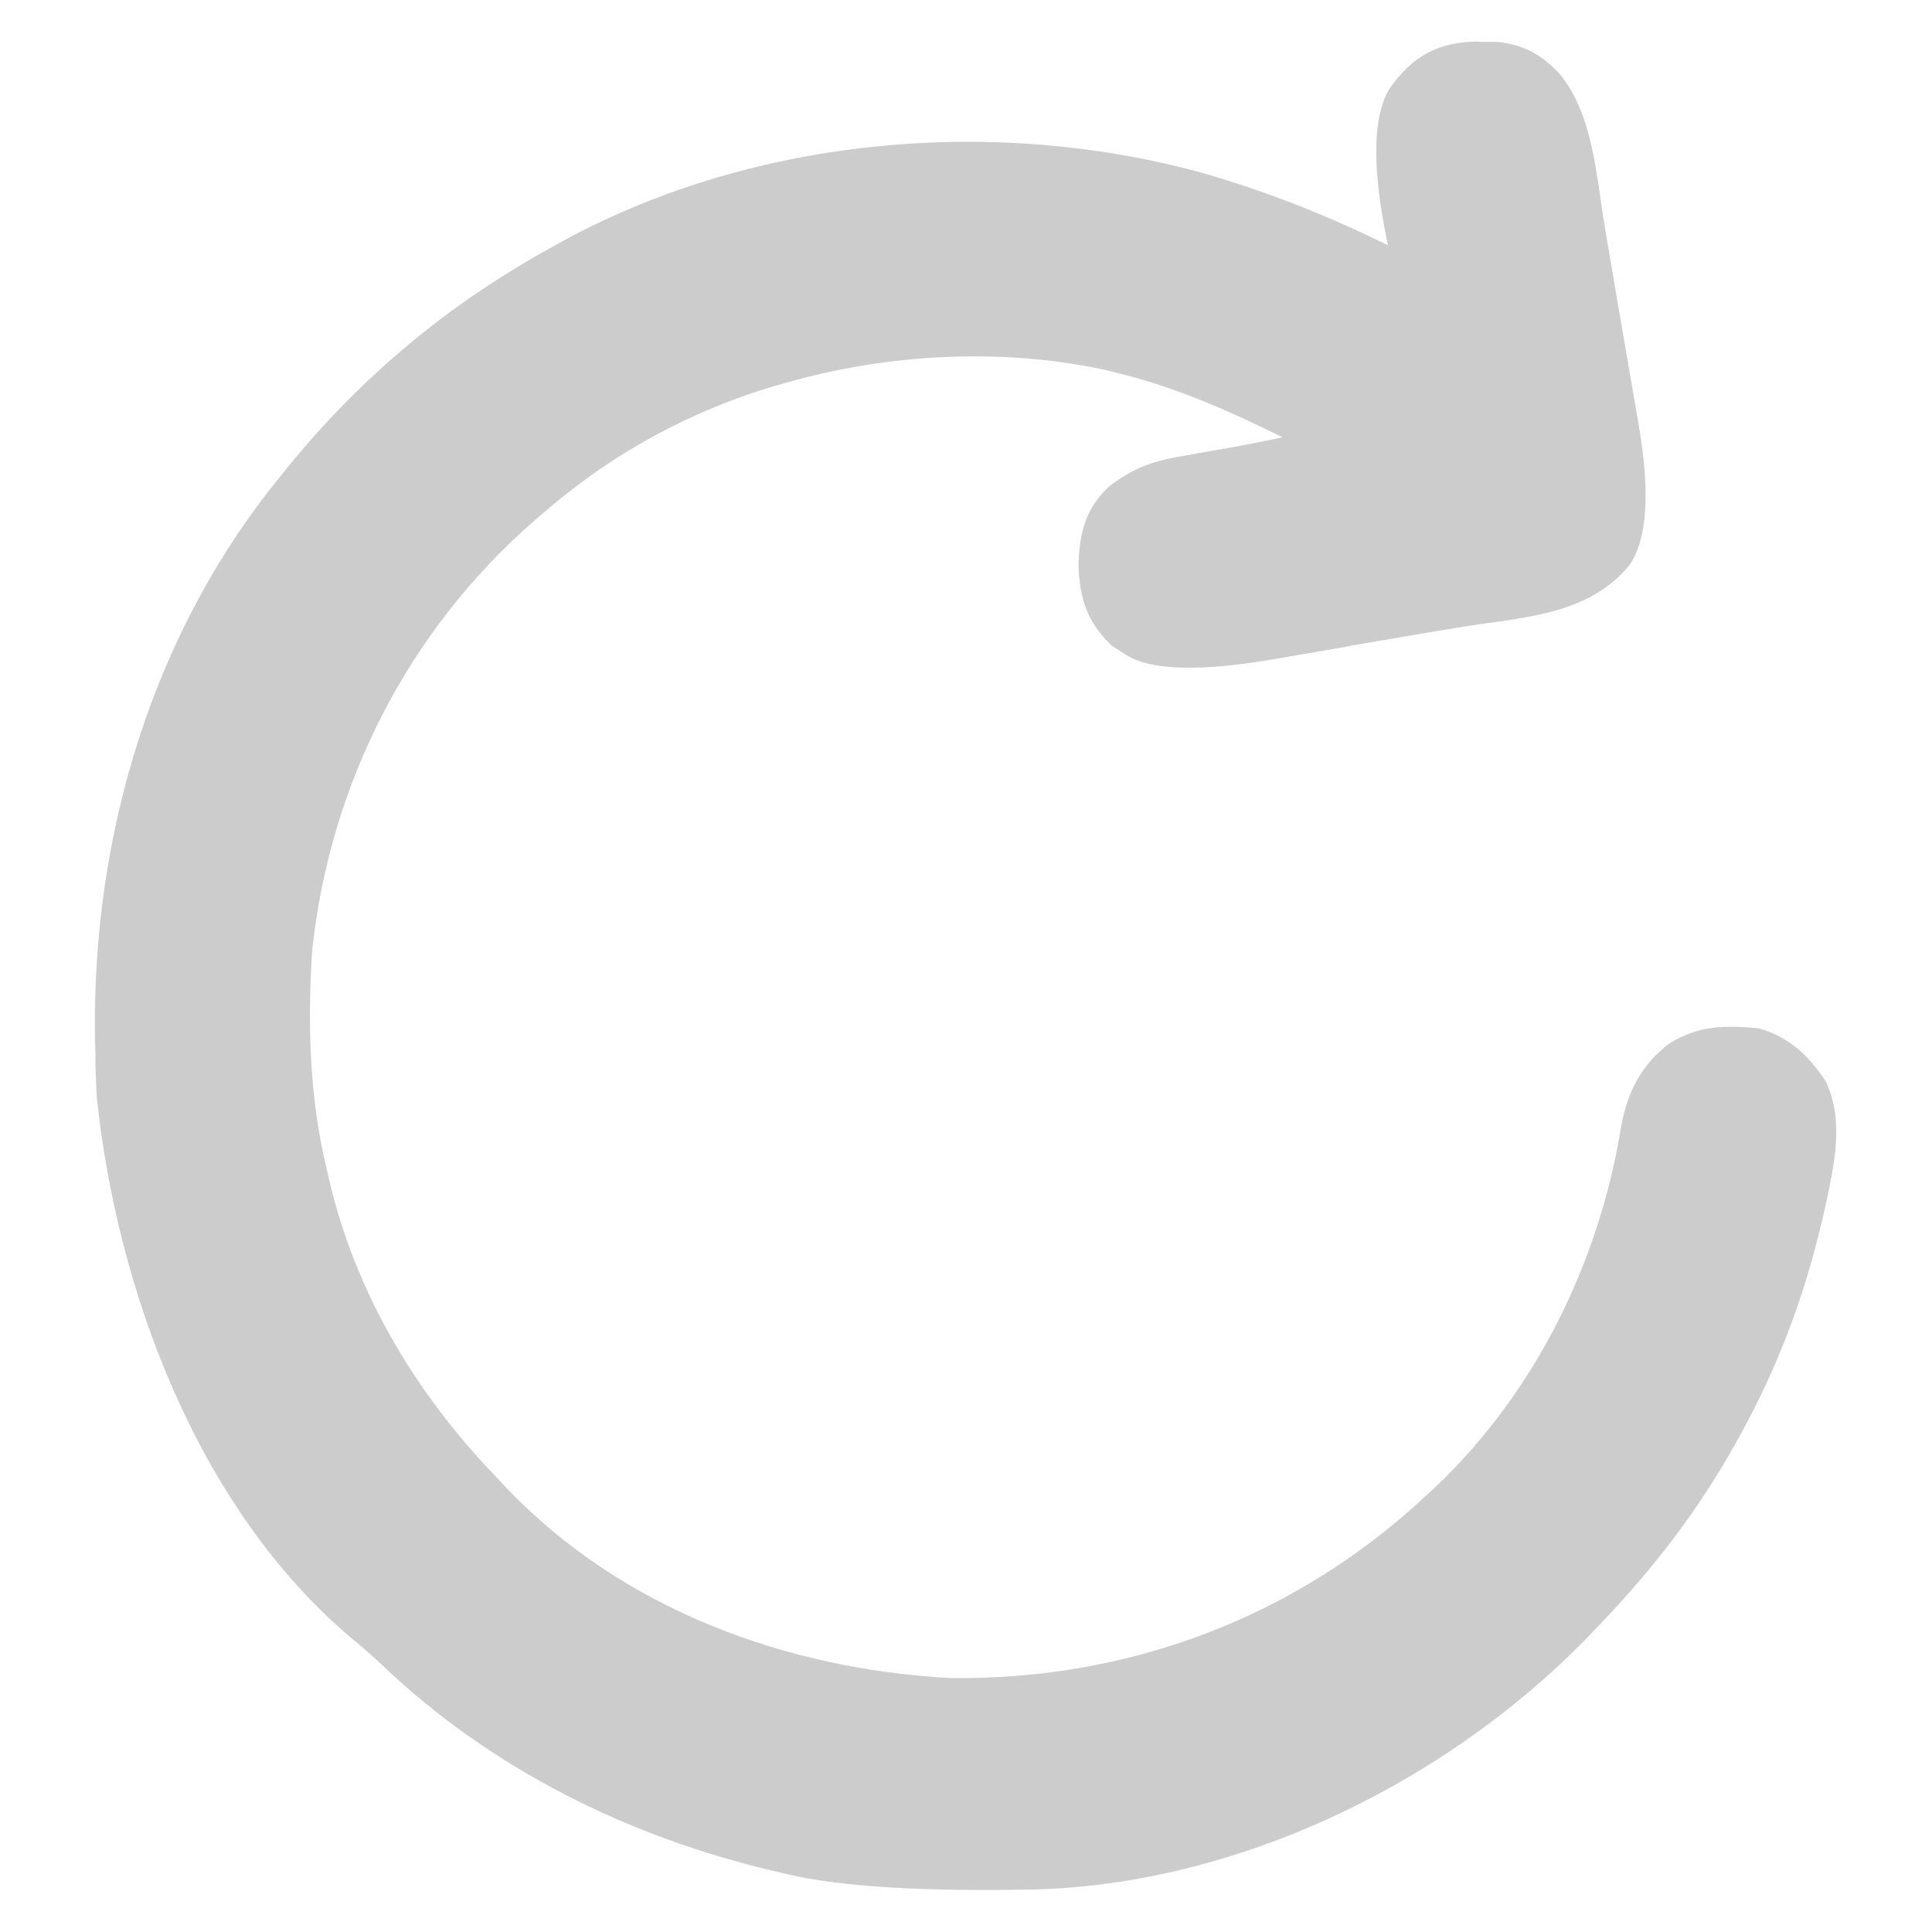
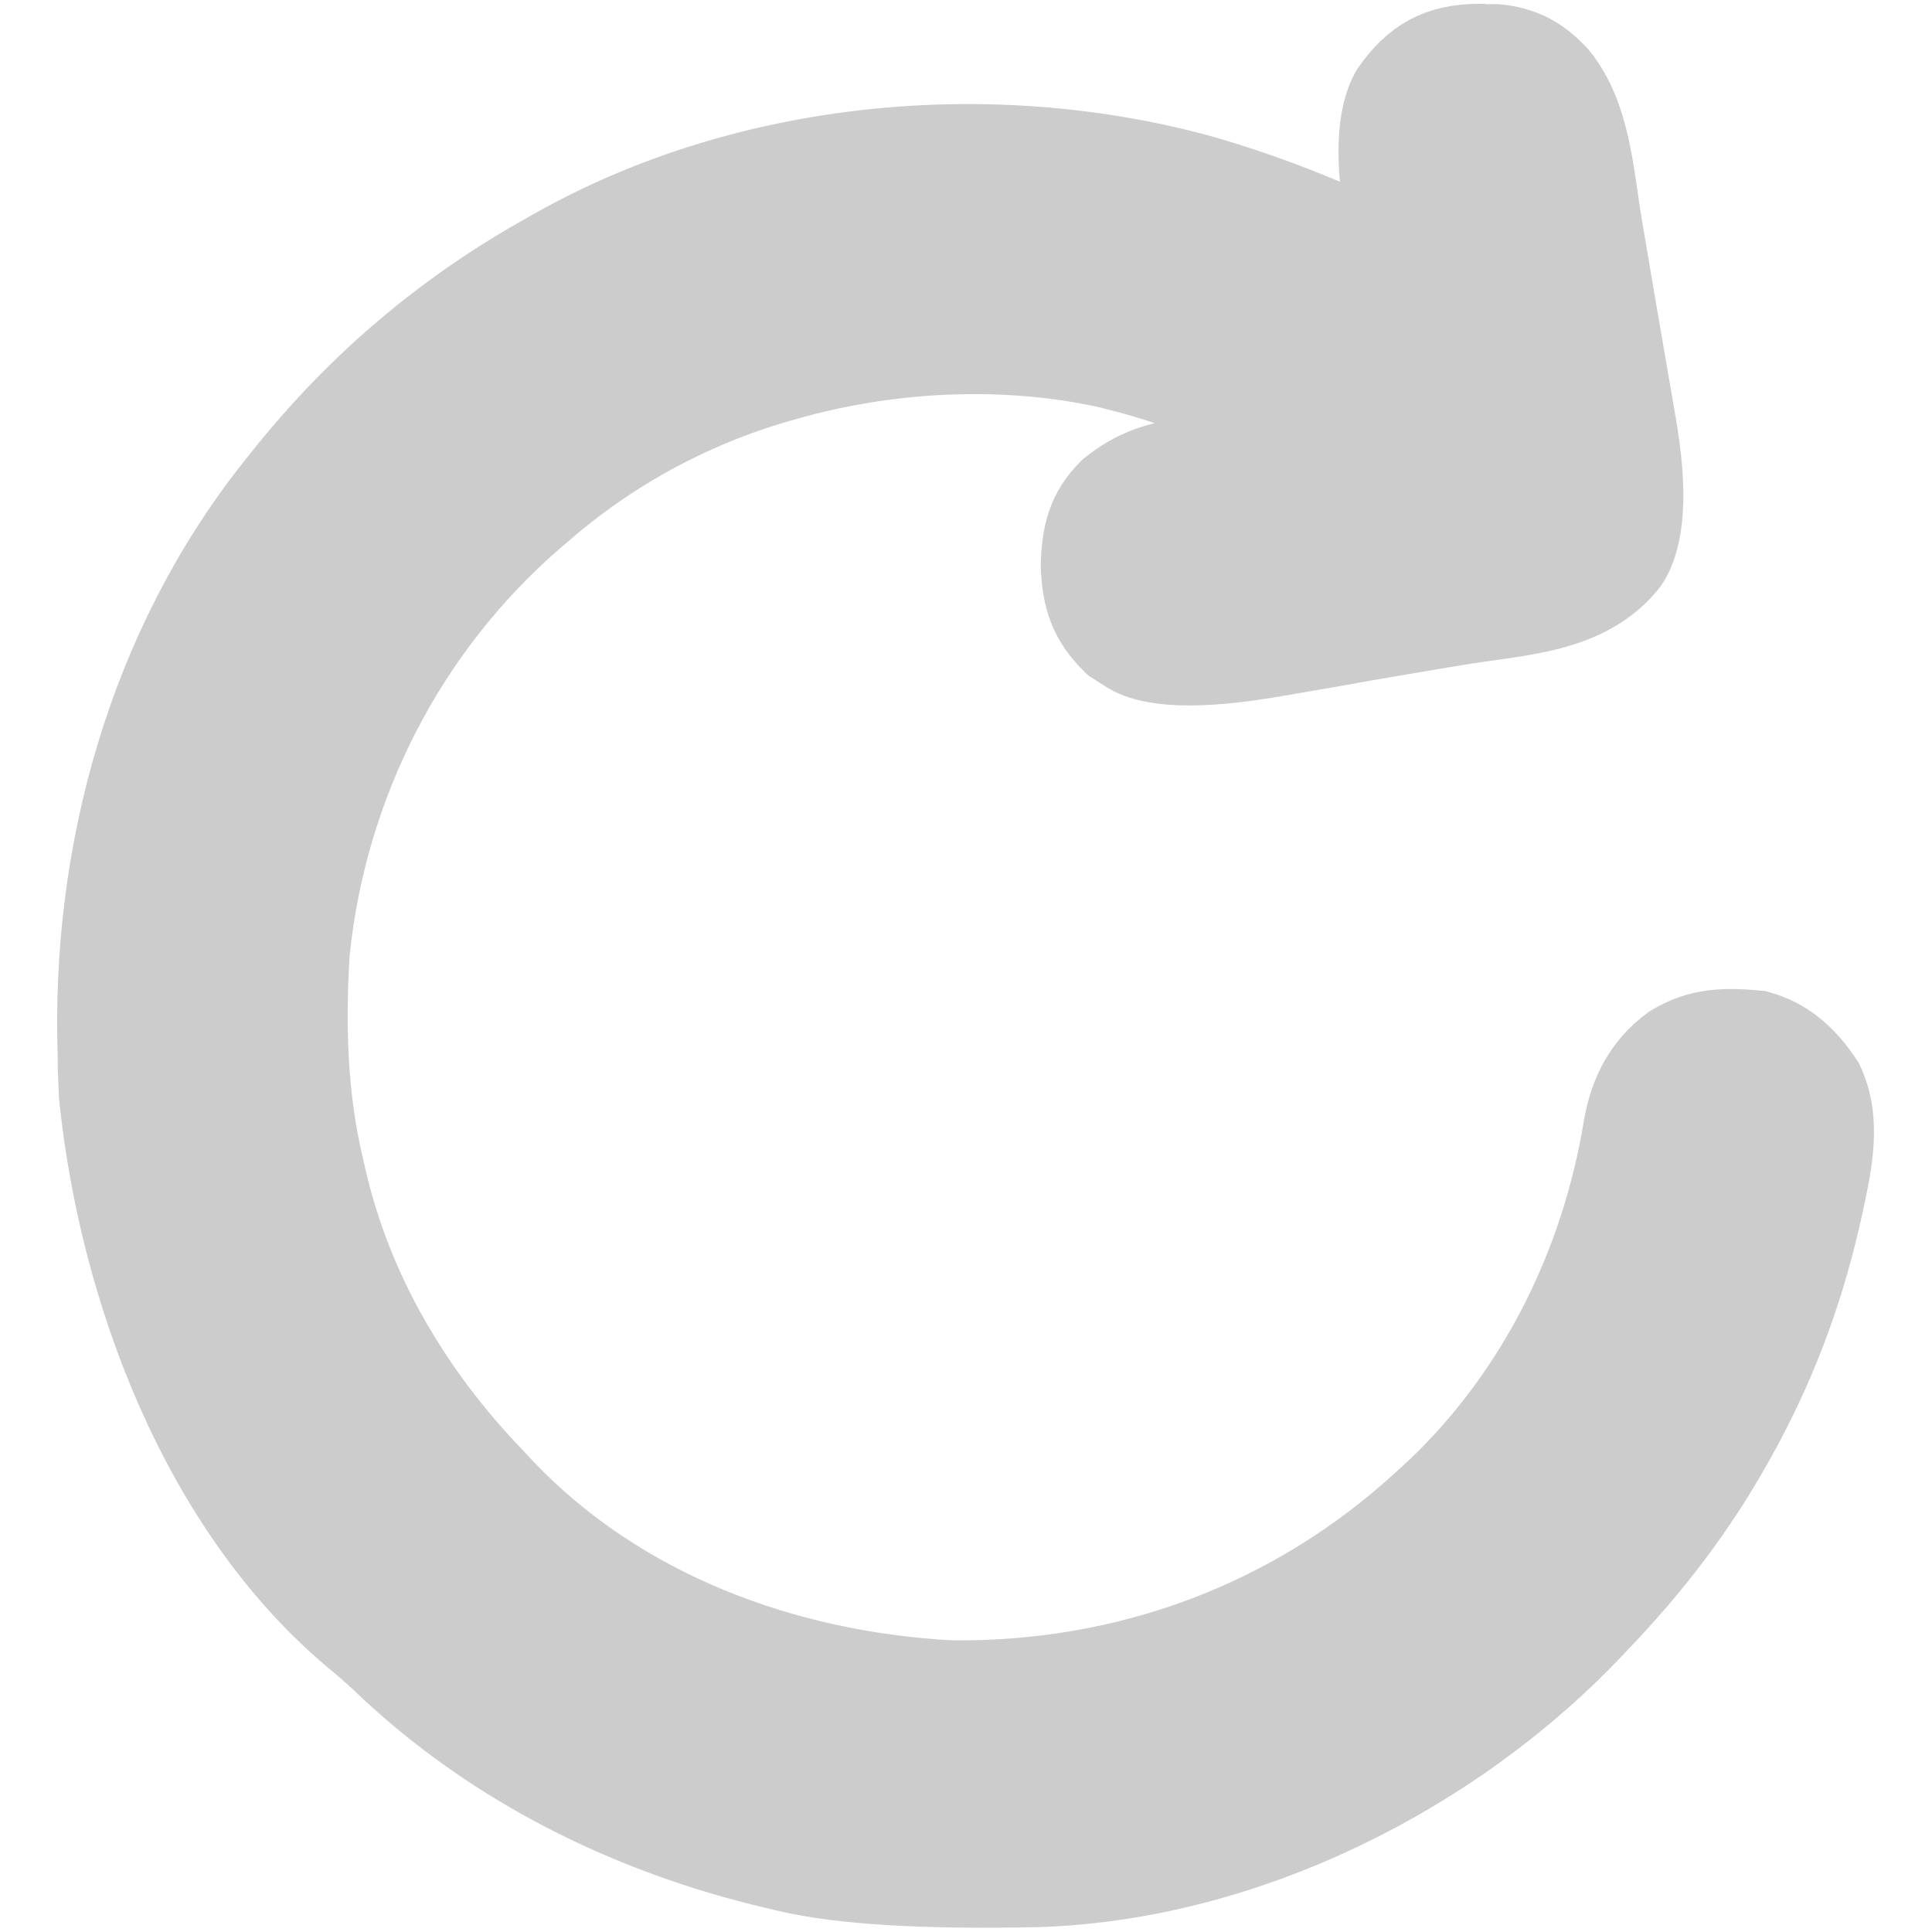
<svg xmlns="http://www.w3.org/2000/svg" version="1.1" viewBox="0 0 512 512">
  <defs>
    <style>
      .cls-1 {
        fill: #ccc;
+         stroke: #ccc;
+         stroke-miterlimit: 10;
+         stroke-width: 20px;
      }
    </style>
  </defs>
  <g>
    <g id="Layer_1">
      <path class="cls-1" d="M392.1,11.1h4.6c7.1.7,12.1,3.5,16.8,8.7,8.8,10.9,9.5,26.9,11.8,40.4l1,5.9c.7,4.1,1.4,8.2,2.1,12.4.9,5.3,1.8,10.5,2.7,15.7.7,4.1,1.4,8.1,2.1,12.2.3,1.9.7,3.9,1,5.8q4.7,26.9-2.2,37.3c-11.1,14-29.6,14.1-46.2,16.9l-5.4.9c-3.7.6-7.5,1.3-11.2,1.9-4.7.8-9.5,1.6-14.2,2.5-3.7.6-7.4,1.3-11.1,1.9-1.7.3-3.5.6-5.2.9q-31.1,5.5-40.8-1.3l-3.3-2.1c-6.5-6.3-8.5-12.4-8.8-21.4.3-8.4,1.7-14.5,7.8-20.5,6.6-5.3,12.4-7.2,20.7-8.5l3.2-.6c2.1-.4,4.3-.7,6.4-1.1,5.4-.9,10.7-2,16-3.1-13.7-6.8-27.2-12.8-42-16.6l-4.7-1.2c-26.6-5.8-55.7-4.5-81.9,2.5l-2.9.8c-23.3,6.4-45,17.9-63.3,33.6l-3.4,2.9c-33.6,29.2-54.4,70.1-59,114.3-1.2,19.3-.7,38.5,3.8,57.3l.6,2.6c6.9,30.1,22.8,56.8,44,78.9l2.9,3.1c30.6,32.2,74,48.2,117.8,50.6,46.8.6,90.7-15.7,125.1-47.4l3.6-3.3c26.5-25.3,43.2-59.3,49.1-95.3,1.6-9.2,5.4-16.7,13-22.3,7.7-4.7,14.6-4.7,23.4-3.9,8,2.2,13.3,7.2,17.8,14,5,10.4,2.3,22.1,0,32.9l-.9,3.9c-4.7,20.3-11.9,39.3-22,57.5l-1.4,2.5c-9.5,16.9-21,31.9-34.3,45.9l-1.8,1.9c-37.3,39.8-93.1,67.8-148.2,69.6q-45.2,1-66.5-4l-3.4-.8c-38.8-9.1-75.2-27.1-104.2-54.8-2.6-2.5-5.3-4.8-8.1-7.1-40.6-34.3-62.1-92.2-67.4-143.7-.1-2.5-.2-5-.3-7.6v-2.7c-1.9-53.9,13.3-108.8,47.1-151.4l1.6-2c19.8-25,43.1-44.9,71-60.4l2.3-1.3c50.8-28.4,115.1-34.4,170.9-19.2,17.1,4.9,33.7,11.4,49.6,19.3l-.9-4.6q-4.9-26.2,1.2-36.7c6.2-8.9,13-12.6,23.7-12.7h0Z" />
    </g>
  </g>
</svg>
